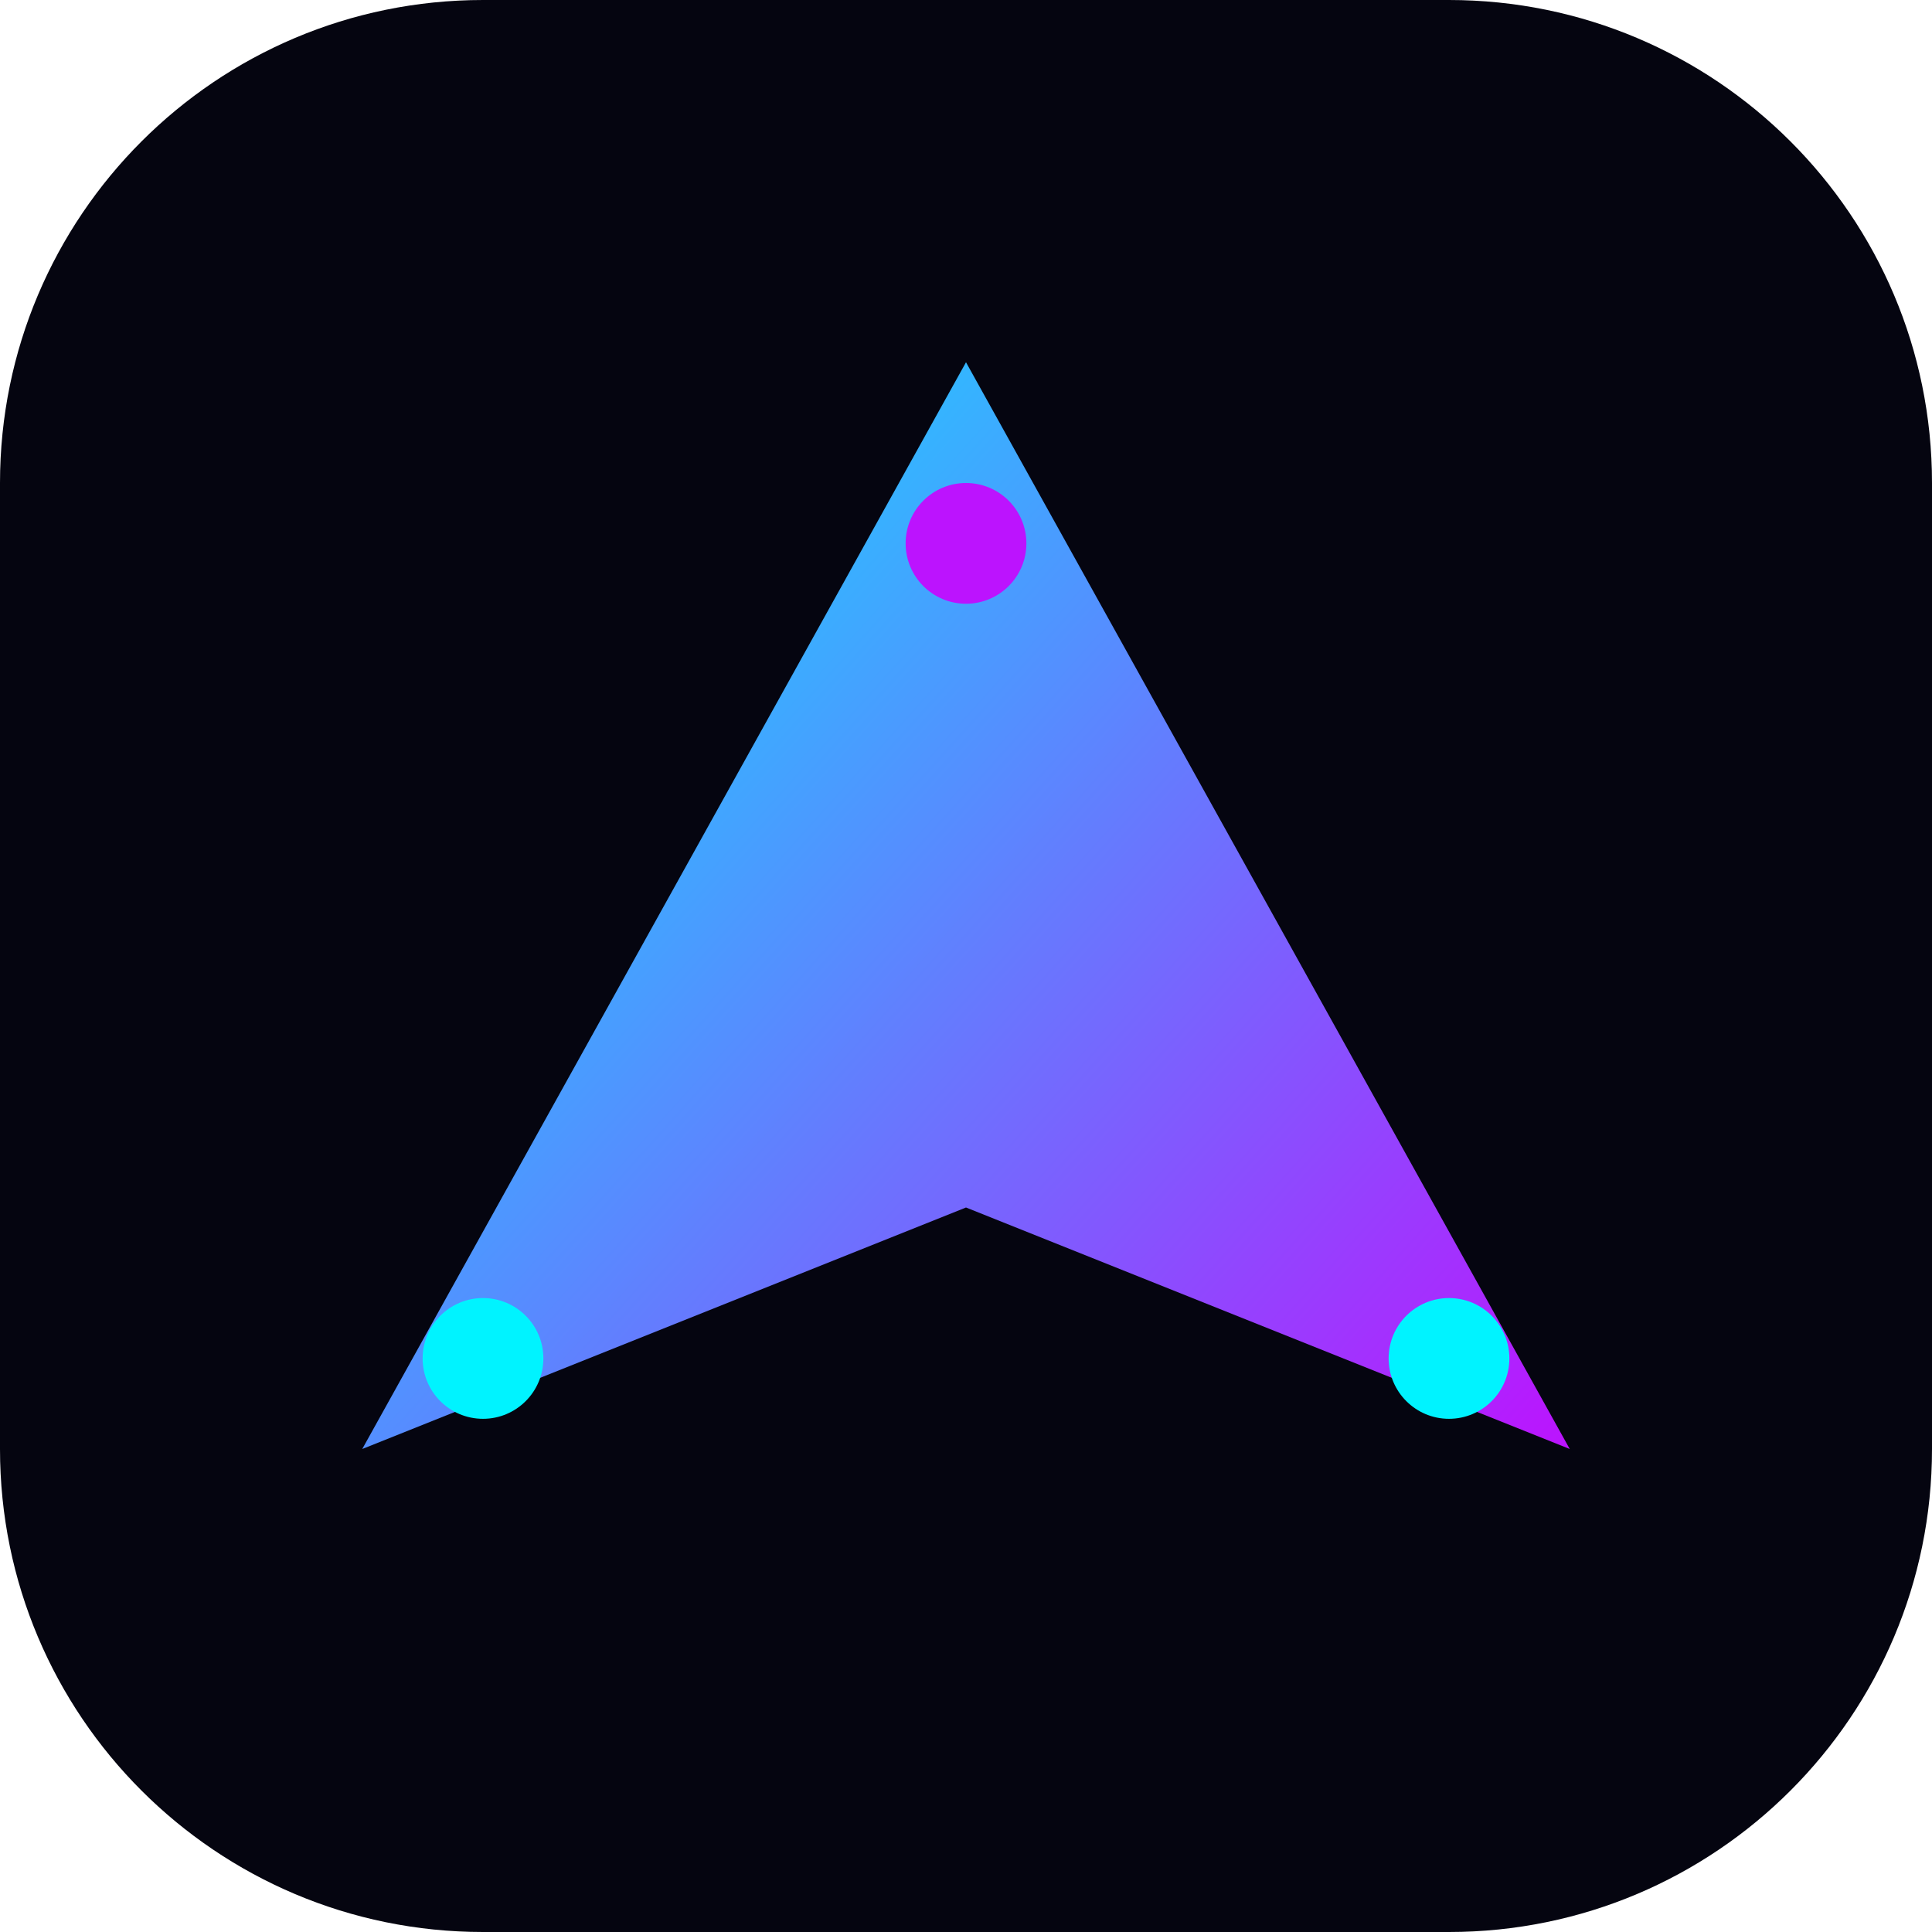
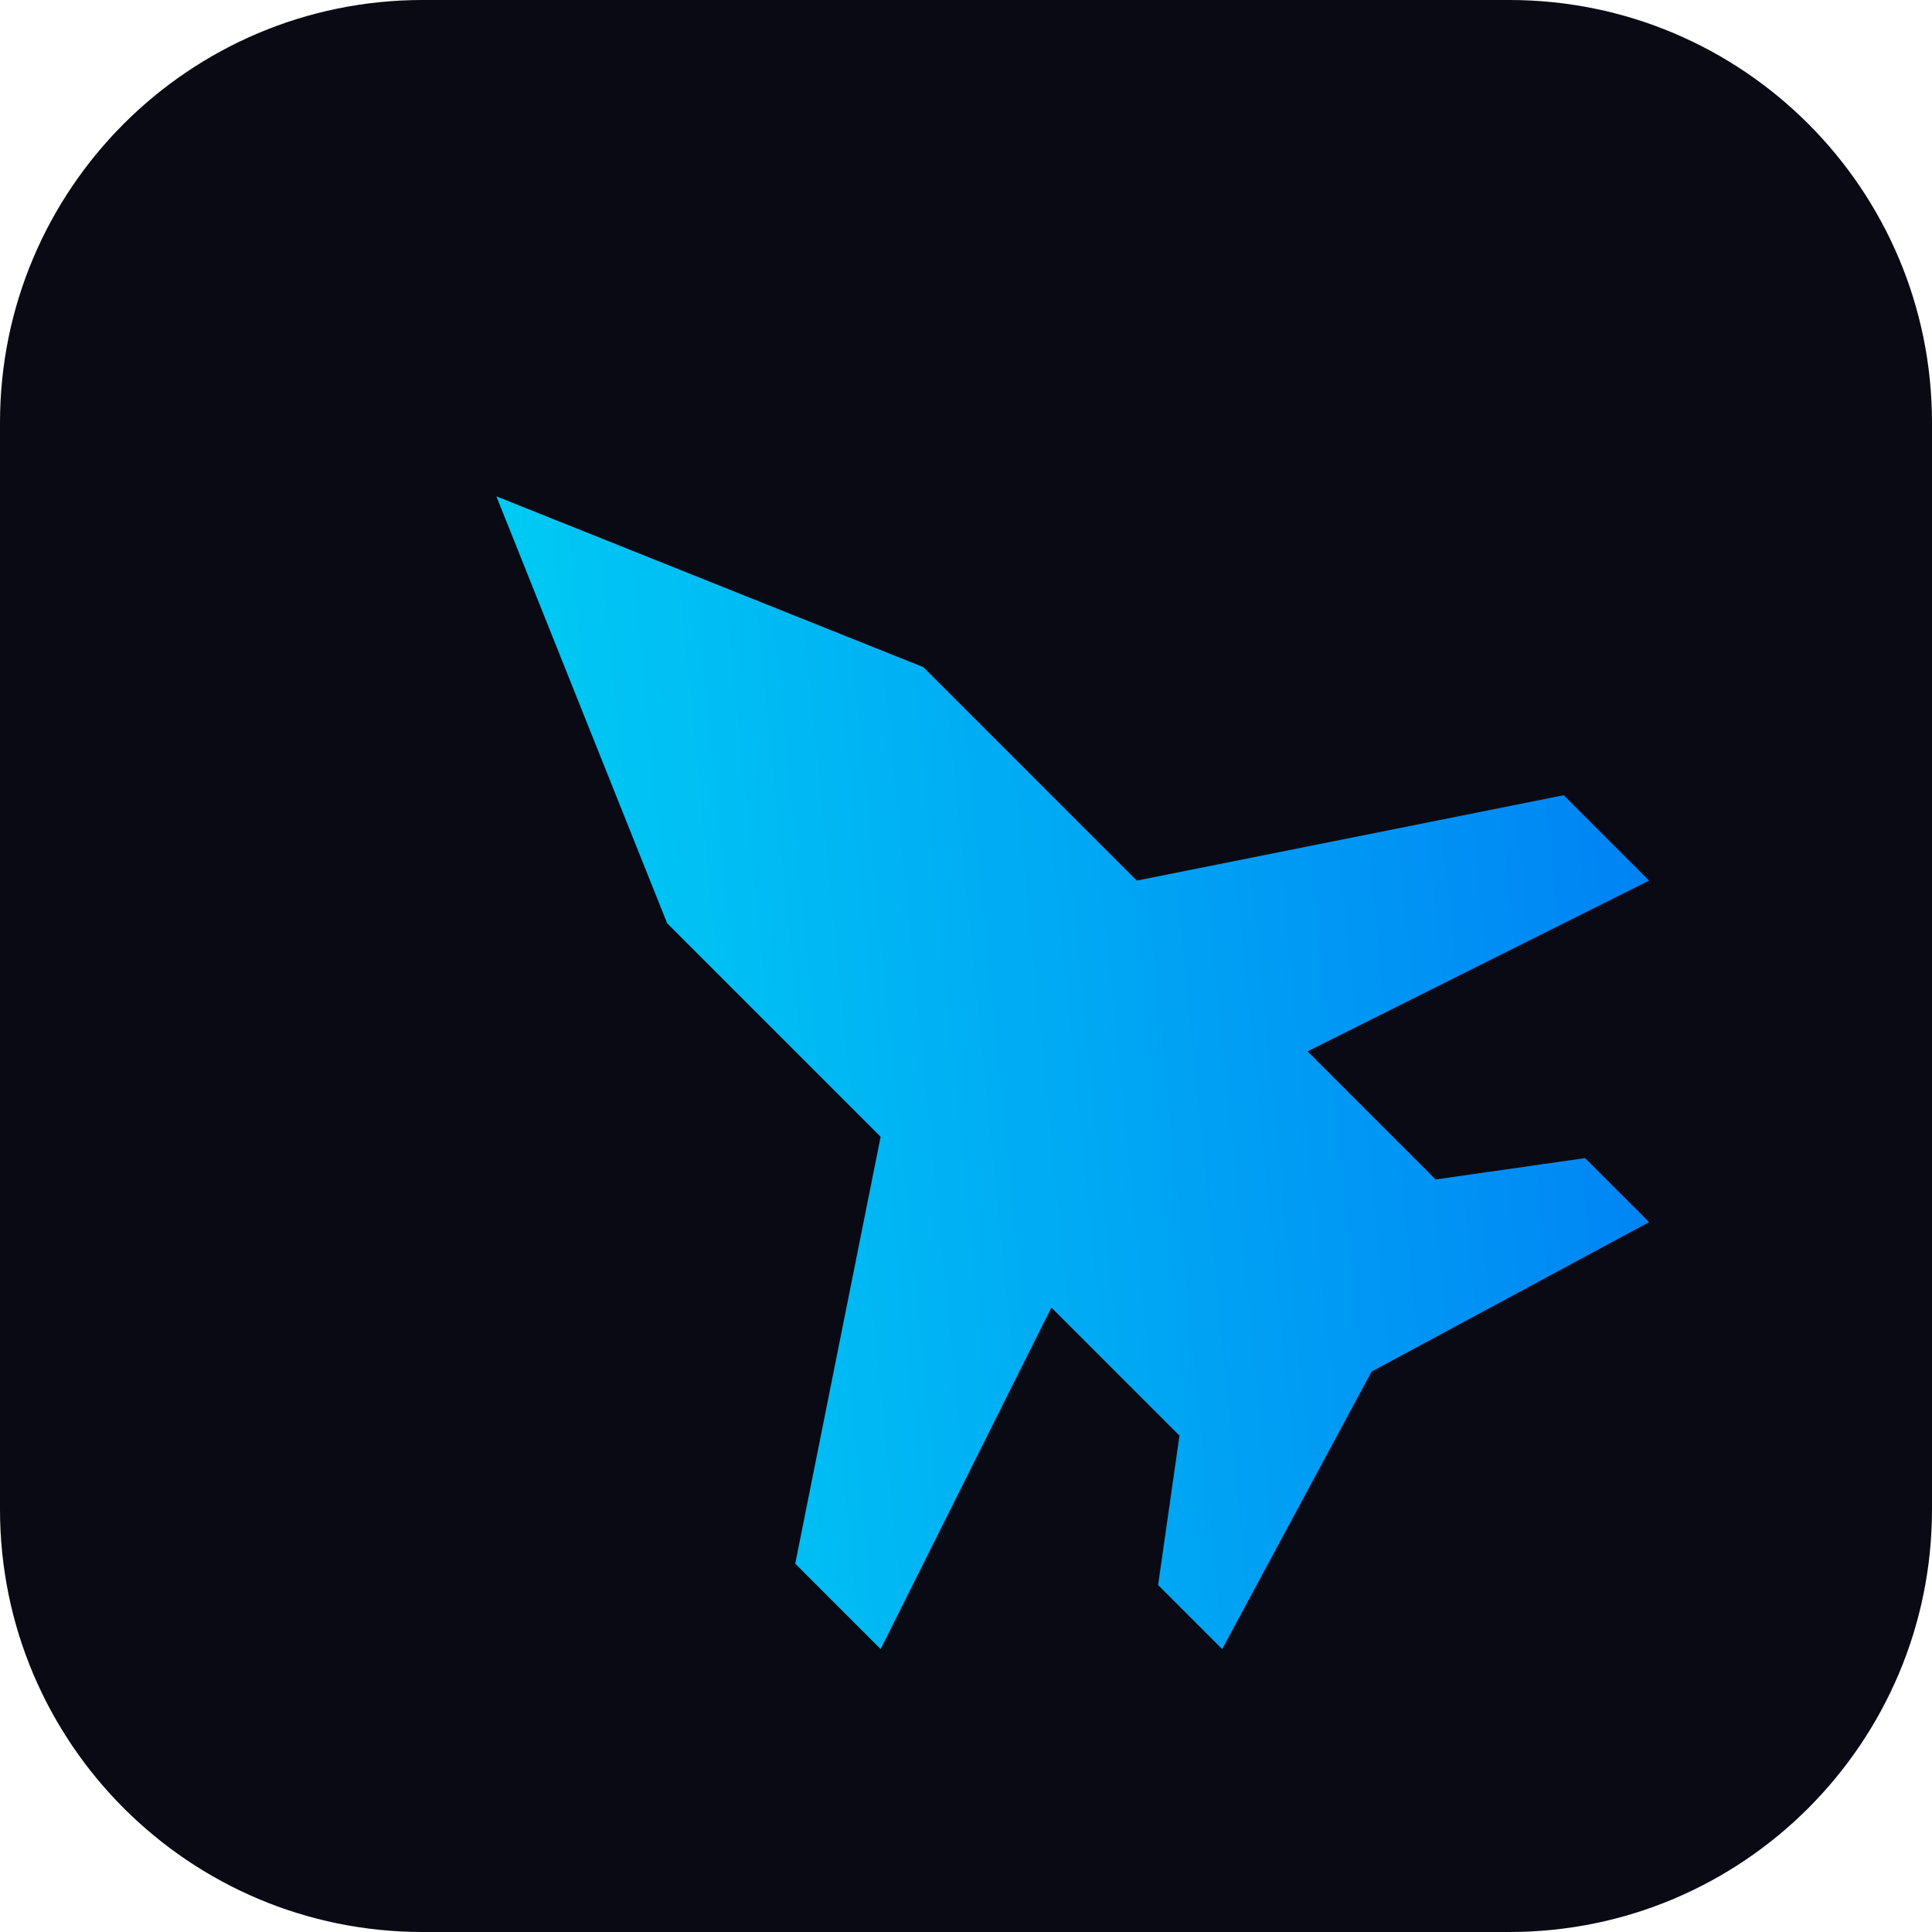
- <svg xmlns="http://www.w3.org/2000/svg" width="64" height="64" viewBox="0 0 64 64" fill="none">
-   <rect x="0" y="0" width="64" height="64" rx="16" fill="#050510" />
-   <path d="M32 12L52 48L32 40L12 48L32 12Z" fill="url(#neon-gradient)" />
-   <circle cx="32" cy="18" r="2" fill="#bc13fe" />
-   <circle cx="48" cy="45" r="2" fill="#00f3ff" />
-   <circle cx="16" cy="45" r="2" fill="#00f3ff" />
+ <svg xmlns="http://www.w3.org/2000/svg" viewBox="0 0 64 64">
  <defs>
-     <linearGradient id="neon-gradient" x1="12" y1="12" x2="52" y2="48" gradientUnits="userSpaceOnUse">
-       <stop stop-color="#00f3ff" />
-       <stop offset="1" stop-color="#bc13fe" />
+     <linearGradient id="g" x1="0%" y1="0%" x2="100%" y2="100%">
+       <stop offset="0%" style="stop-color:#00f0ff;stop-opacity:1" />
+       <stop offset="100%" style="stop-color:#0080ff;stop-opacity:1" />
    </linearGradient>
  </defs>
+   <rect width="64" height="64" rx="14" fill="#0a0a14" />
+   <g transform="translate(32,32) rotate(-45)">
+     <path d="M0,-22 L6,-8 L6,2 L18,10 L18,14 L6,10 L6,16 L10,19 L10,22 L0,19 L-10,22 L-10,19 L-6,16 L-6,10 L-18,14 L-18,10 L-6,2 L-6,-8 Z" fill="url(#g)" opacity="0.95" />
+   </g>
</svg>
